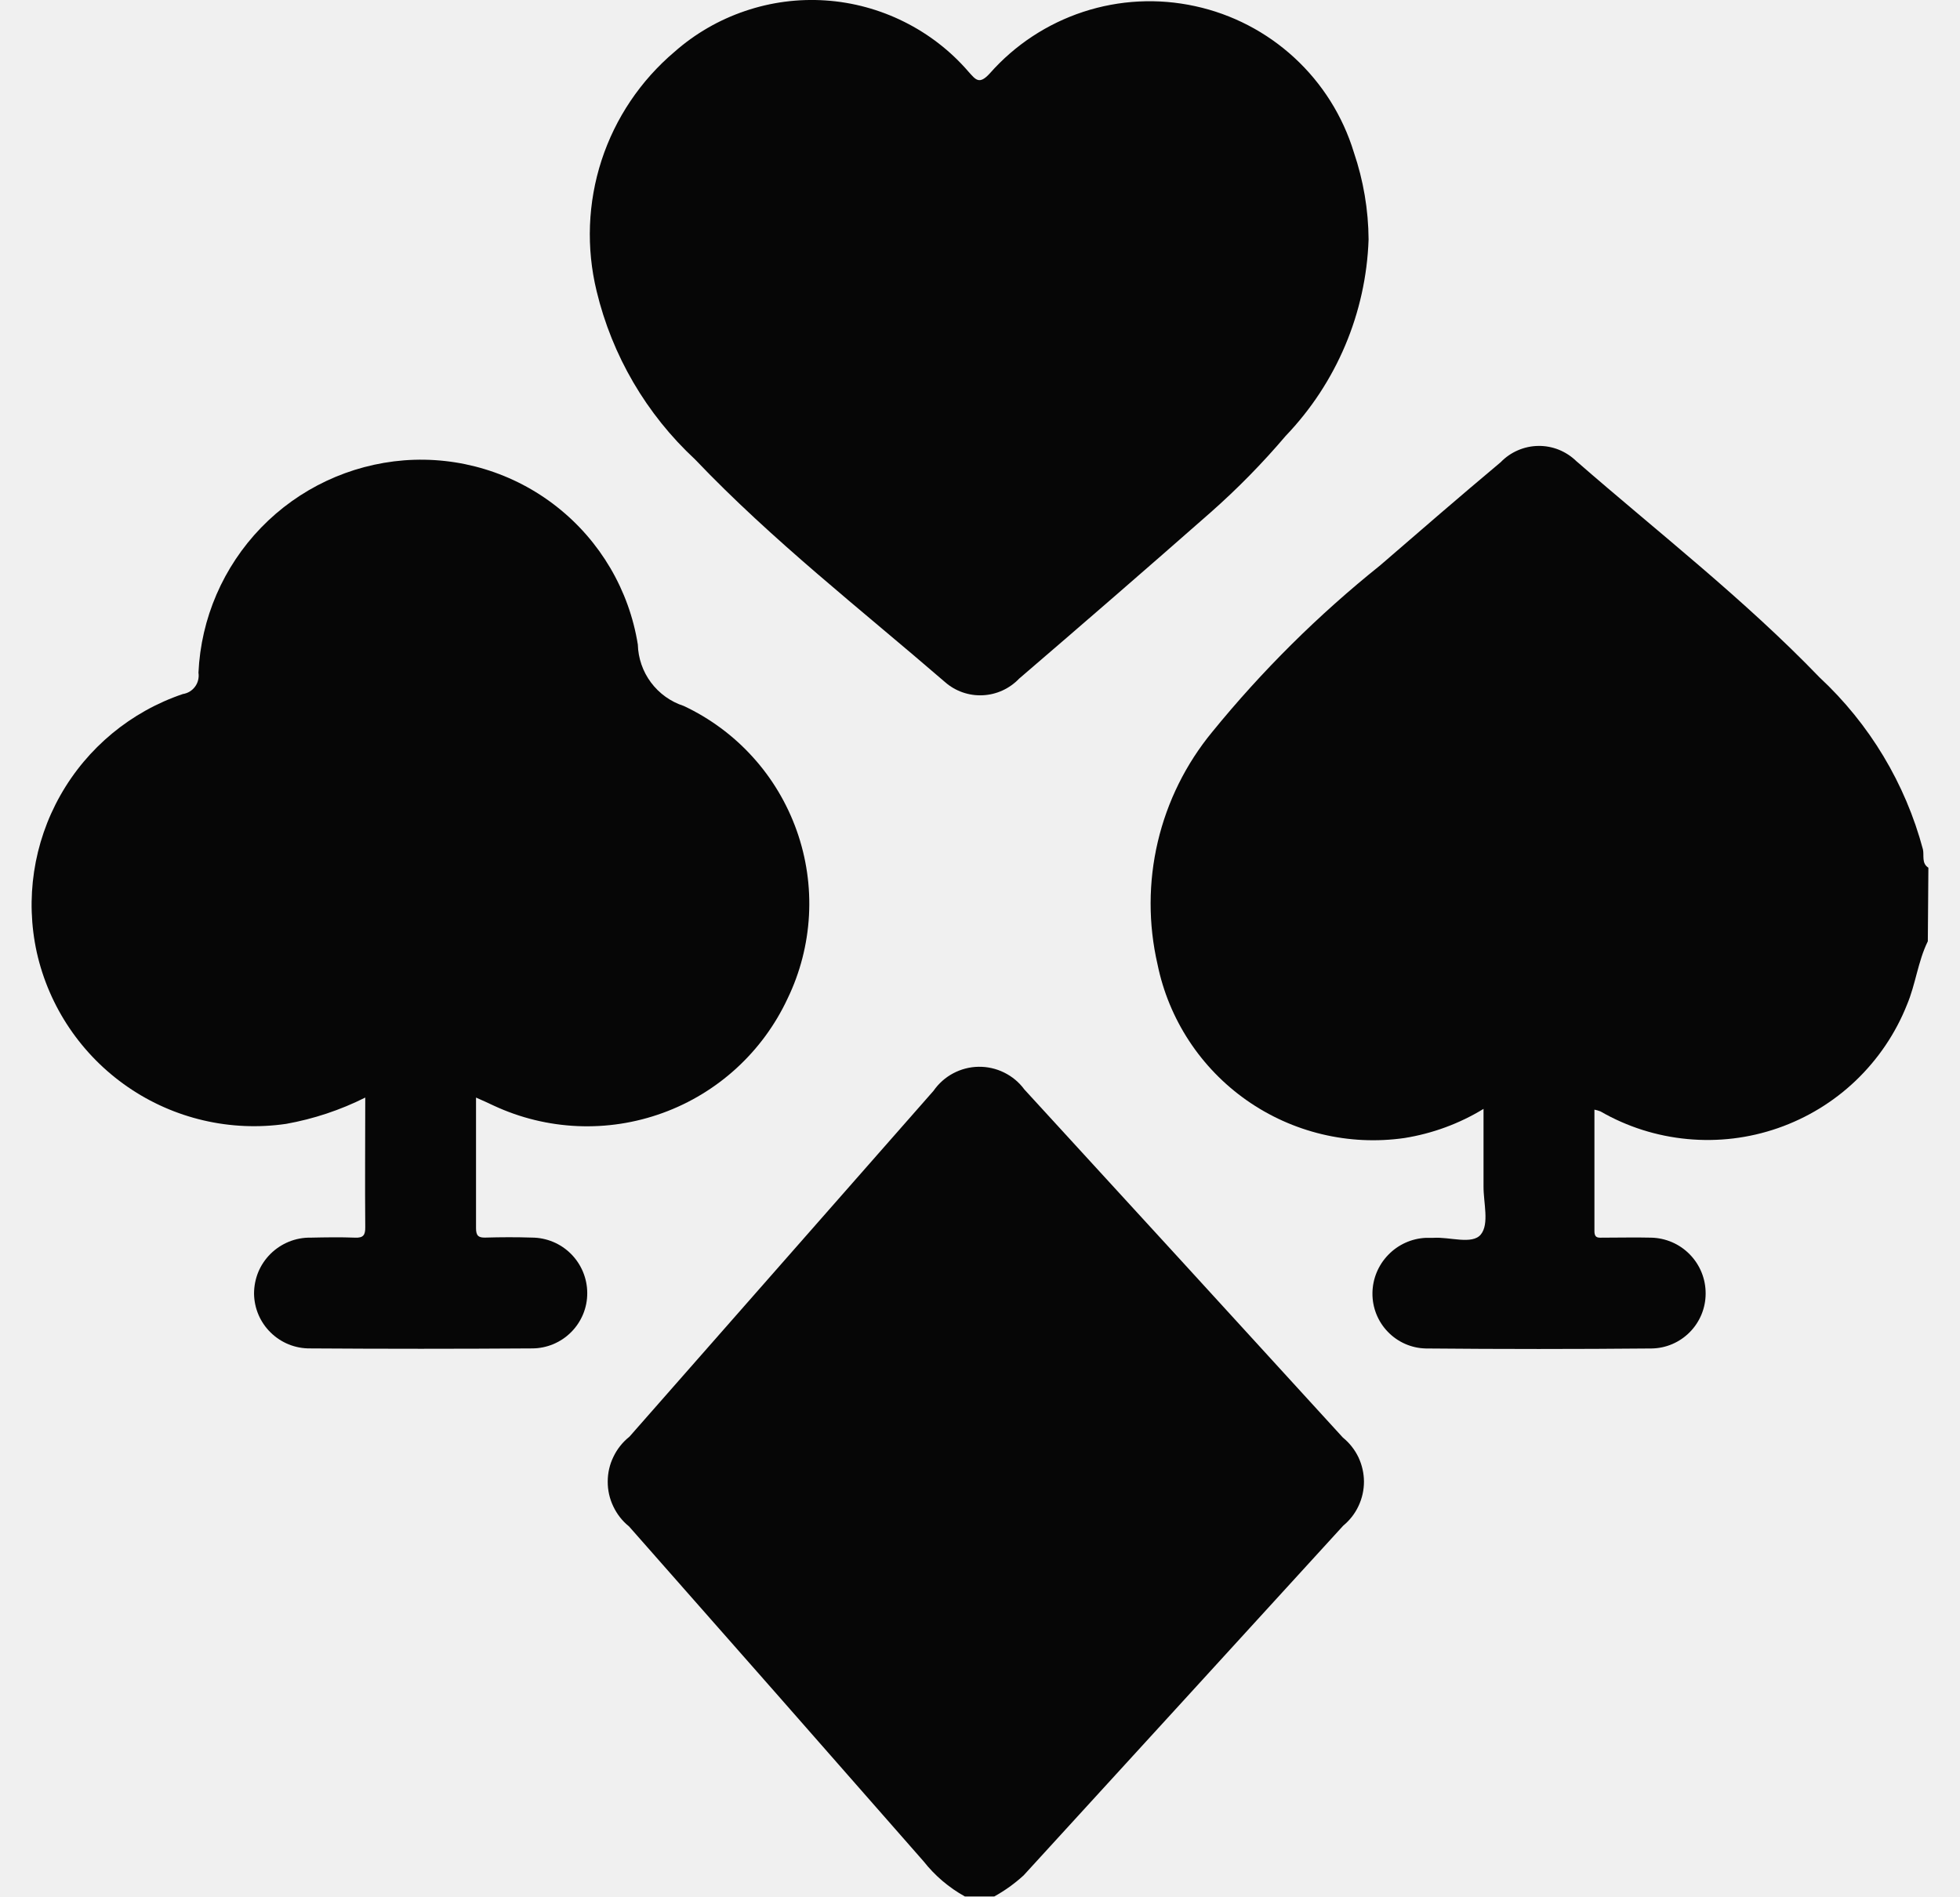
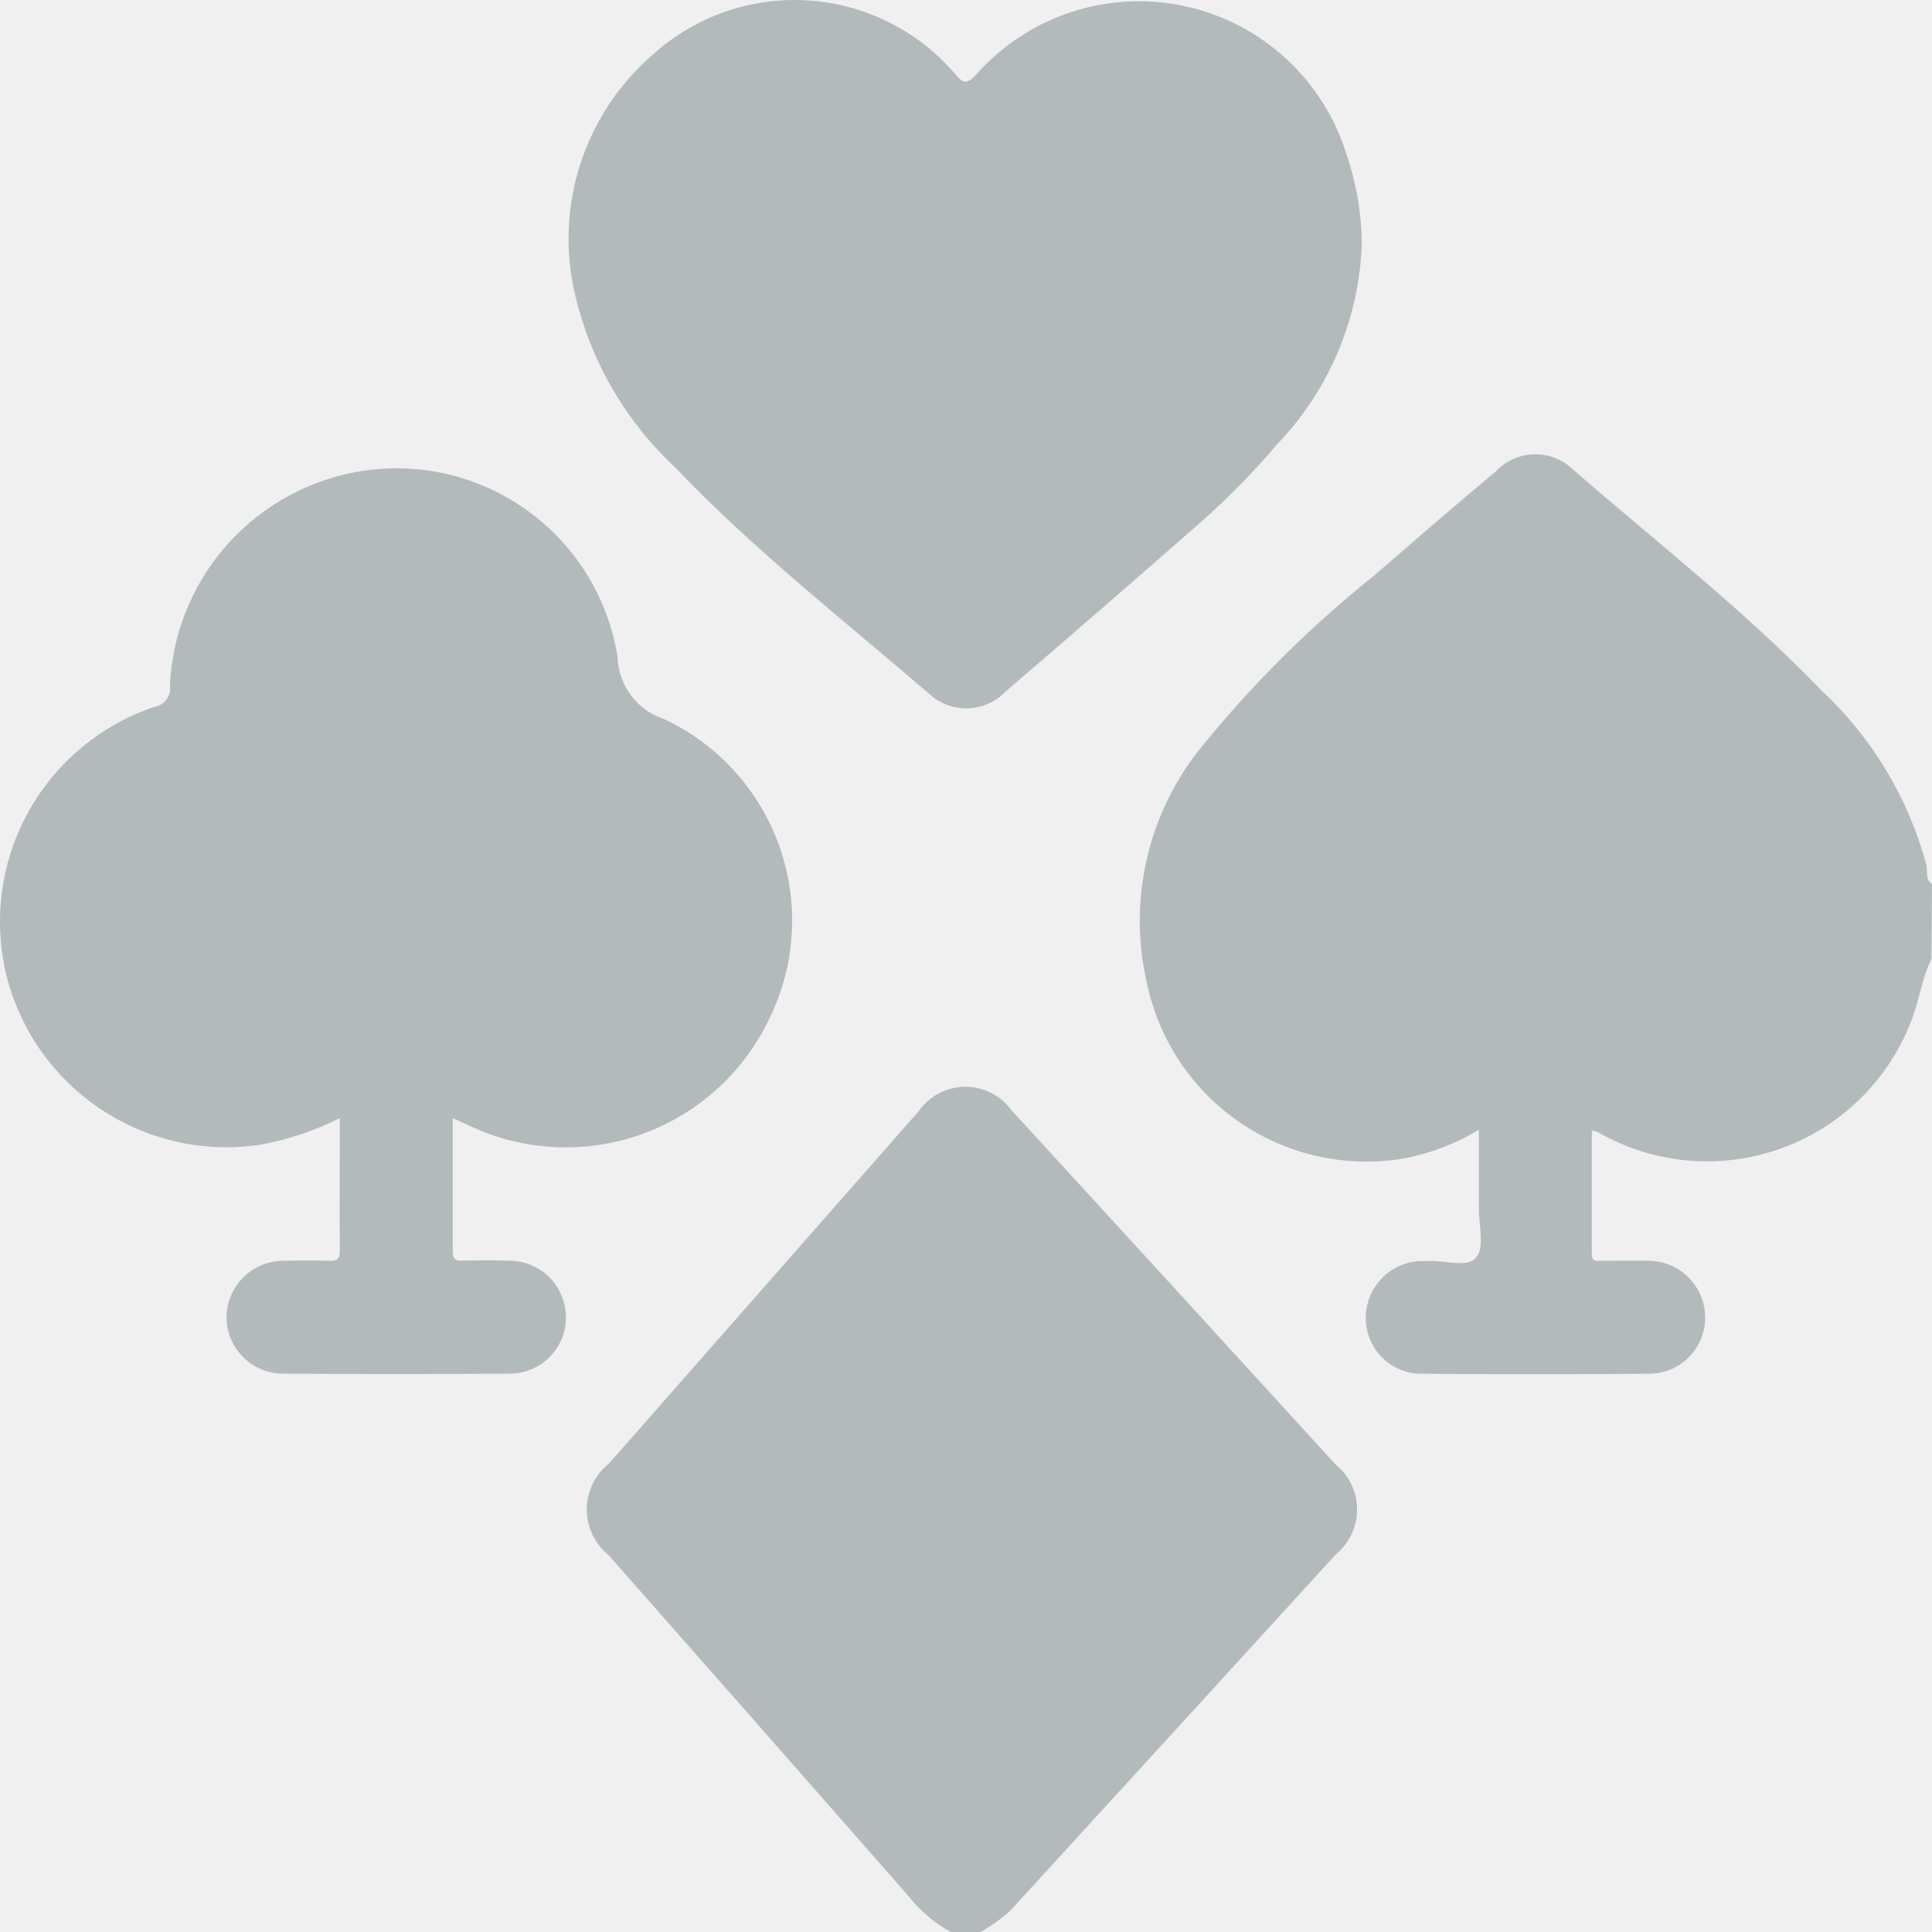
- <svg xmlns="http://www.w3.org/2000/svg" width="31" height="30" viewBox="0 0 31 30" fill="none">
-   <g clip-path="url(#clip0_44_3257)">
-     <path d="M21.646 3.788C21.606 4.949 21.139 6.056 20.335 6.895C19.968 7.327 19.571 7.732 19.147 8.106C18.143 8.989 17.133 9.865 16.119 10.735C15.968 10.893 15.762 10.988 15.544 10.998C15.325 11.009 15.111 10.934 14.947 10.79C13.611 9.636 12.215 8.55 10.993 7.267C10.223 6.552 9.681 5.625 9.436 4.604C9.27 3.921 9.297 3.205 9.514 2.537C9.732 1.868 10.132 1.274 10.668 0.82C10.993 0.533 11.372 0.314 11.782 0.175C12.192 0.035 12.625 -0.022 13.057 0.007C13.489 0.036 13.912 0.151 14.299 0.344C14.687 0.537 15.033 0.804 15.316 1.132C15.432 1.26 15.486 1.347 15.656 1.16C16.053 0.71 16.564 0.374 17.134 0.187C17.704 0 18.314 -0.031 18.901 0.097C19.488 0.224 20.03 0.506 20.471 0.912C20.913 1.319 21.238 1.836 21.413 2.41C21.564 2.854 21.643 3.319 21.646 3.788Z" fill="#060606" />
-     <path d="M15.262 30C15.009 29.86 14.787 29.671 14.608 29.444C13.058 27.675 11.505 25.91 9.949 24.146C9.843 24.061 9.758 23.952 9.7 23.829C9.641 23.706 9.611 23.572 9.612 23.436C9.612 23.299 9.643 23.165 9.703 23.043C9.762 22.92 9.848 22.812 9.955 22.727C11.558 20.903 13.162 19.079 14.765 17.255C14.845 17.14 14.951 17.045 15.075 16.979C15.199 16.913 15.337 16.877 15.477 16.875C15.618 16.873 15.757 16.904 15.883 16.967C16.009 17.029 16.118 17.12 16.201 17.233C17.883 19.067 19.563 20.903 21.24 22.741C21.344 22.825 21.427 22.931 21.485 23.051C21.542 23.172 21.572 23.303 21.573 23.436C21.573 23.57 21.544 23.701 21.487 23.822C21.431 23.943 21.348 24.049 21.245 24.134C19.561 25.979 17.876 27.823 16.19 29.666C16.049 29.795 15.893 29.907 15.725 30H15.262Z" fill="#060606" />
-     <path d="M7.529 17.362C7.529 18.067 7.529 18.748 7.529 19.43C7.529 19.546 7.567 19.581 7.679 19.577C7.923 19.57 8.168 19.569 8.412 19.577C8.644 19.578 8.866 19.67 9.03 19.834C9.194 19.998 9.287 20.22 9.288 20.452C9.289 20.567 9.267 20.681 9.223 20.788C9.179 20.894 9.115 20.991 9.034 21.072C8.953 21.154 8.857 21.218 8.75 21.263C8.644 21.307 8.53 21.33 8.415 21.33C7.244 21.338 6.073 21.338 4.902 21.33C4.67 21.332 4.447 21.242 4.281 21.079C4.115 20.917 4.021 20.696 4.018 20.464C4.018 20.346 4.041 20.23 4.085 20.122C4.13 20.014 4.196 19.916 4.28 19.833C4.363 19.751 4.462 19.686 4.57 19.642C4.679 19.598 4.795 19.576 4.913 19.578C5.146 19.573 5.381 19.569 5.615 19.578C5.747 19.584 5.779 19.536 5.777 19.411C5.771 18.738 5.777 18.064 5.777 17.362C5.382 17.56 4.961 17.7 4.526 17.778C3.648 17.906 2.753 17.698 2.022 17.195C1.291 16.692 0.776 15.932 0.582 15.066C0.396 14.22 0.529 13.335 0.955 12.581C1.381 11.827 2.07 11.257 2.891 10.979C2.929 10.973 2.966 10.96 3 10.94C3.033 10.92 3.062 10.893 3.085 10.862C3.108 10.831 3.125 10.795 3.134 10.757C3.143 10.719 3.145 10.68 3.139 10.641C3.178 9.781 3.531 8.966 4.129 8.347C4.728 7.728 5.532 7.35 6.39 7.282C7.26 7.215 8.123 7.477 8.808 8.017C9.493 8.557 9.95 9.334 10.088 10.195C10.094 10.412 10.166 10.622 10.296 10.796C10.426 10.97 10.607 11.1 10.814 11.167C11.227 11.361 11.598 11.635 11.905 11.974C12.212 12.312 12.448 12.709 12.601 13.139C12.754 13.57 12.82 14.026 12.795 14.482C12.77 14.939 12.655 15.386 12.456 15.797C12.064 16.637 11.354 17.288 10.483 17.605C9.611 17.923 8.649 17.881 7.808 17.489C7.728 17.45 7.641 17.412 7.529 17.362Z" fill="#060606" />
-     <path d="M30.491 14.89C30.334 15.209 30.299 15.569 30.16 15.897C29.98 16.349 29.704 16.756 29.352 17.093C29.001 17.429 28.581 17.685 28.121 17.845C27.662 18.005 27.173 18.064 26.689 18.018C26.204 17.973 25.735 17.824 25.314 17.581C25.282 17.569 25.25 17.559 25.218 17.553C25.218 18.201 25.218 18.837 25.218 19.477C25.218 19.608 25.308 19.573 25.38 19.578C25.623 19.578 25.868 19.572 26.111 19.578C26.343 19.582 26.565 19.677 26.727 19.844C26.889 20.01 26.979 20.233 26.977 20.466C26.976 20.693 26.886 20.911 26.726 21.073C26.566 21.235 26.349 21.328 26.122 21.331C24.931 21.342 23.741 21.342 22.551 21.331C22.323 21.326 22.108 21.231 21.95 21.067C21.792 20.904 21.705 20.684 21.707 20.457C21.709 20.231 21.798 20.014 21.956 19.851C22.113 19.688 22.326 19.591 22.553 19.581C22.592 19.581 22.631 19.581 22.67 19.581C22.929 19.563 23.285 19.694 23.421 19.528C23.558 19.361 23.462 19.026 23.464 18.765C23.464 18.369 23.464 17.972 23.464 17.541C23.081 17.775 22.656 17.931 22.213 18.002C21.335 18.128 20.442 17.914 19.716 17.404C18.99 16.894 18.486 16.125 18.308 15.256C18.161 14.618 18.162 13.954 18.312 13.316C18.462 12.678 18.757 12.083 19.174 11.577C19.963 10.608 20.852 9.726 21.827 8.945C22.461 8.397 23.095 7.848 23.737 7.31C23.814 7.23 23.906 7.167 24.008 7.123C24.11 7.079 24.22 7.055 24.331 7.054C24.442 7.052 24.552 7.073 24.655 7.114C24.758 7.156 24.852 7.217 24.931 7.294C26.225 8.421 27.584 9.475 28.779 10.716C29.569 11.451 30.136 12.394 30.414 13.437C30.435 13.533 30.389 13.656 30.5 13.726L30.491 14.89Z" fill="#060606" />
+ <svg xmlns="http://www.w3.org/2000/svg" width="24" height="24" viewBox="0 0 24 24" fill="none">
+   <g clip-path="url(#clip0_297_2445)">
+     <path d="M16.917 3.03C16.884 3.96 16.511 4.844 15.868 5.516C15.575 5.861 15.257 6.185 14.918 6.485C14.114 7.191 13.306 7.892 12.495 8.588C12.375 8.715 12.21 8.79 12.035 8.799C11.86 8.807 11.689 8.747 11.557 8.632C10.489 7.709 9.372 6.84 8.394 5.813C7.778 5.241 7.345 4.5 7.149 3.683C7.016 3.137 7.037 2.564 7.212 2.029C7.386 1.495 7.705 1.019 8.135 0.656C8.395 0.427 8.697 0.251 9.025 0.14C9.353 0.028 9.7 -0.017 10.046 0.006C10.392 0.029 10.729 0.12 11.039 0.275C11.35 0.429 11.626 0.643 11.853 0.905C11.945 1.008 11.989 1.078 12.125 0.928C12.443 0.568 12.851 0.299 13.307 0.15C13.764 0 14.252 -0.025 14.721 0.077C15.19 0.179 15.624 0.404 15.977 0.73C16.33 1.055 16.59 1.469 16.73 1.928C16.851 2.283 16.914 2.655 16.917 3.03Z" fill="#B2BABB" />
+     <path d="M11.81 24C11.607 23.888 11.43 23.736 11.287 23.555C10.046 22.14 8.804 20.728 7.559 19.317C7.475 19.249 7.406 19.162 7.36 19.064C7.313 18.965 7.289 18.857 7.289 18.748C7.29 18.64 7.315 18.532 7.362 18.434C7.41 18.336 7.479 18.25 7.564 18.182C8.847 16.722 10.129 15.263 11.412 13.804C11.476 13.712 11.561 13.636 11.66 13.583C11.759 13.53 11.87 13.502 11.982 13.5C12.094 13.498 12.205 13.523 12.306 13.573C12.407 13.623 12.494 13.696 12.561 13.787C13.906 15.254 15.25 16.723 16.592 18.193C16.675 18.26 16.742 18.345 16.788 18.441C16.834 18.537 16.858 18.642 16.858 18.749C16.858 18.856 16.835 18.961 16.79 19.058C16.744 19.154 16.678 19.239 16.596 19.307C15.249 20.783 13.901 22.258 12.552 23.733C12.439 23.836 12.314 23.925 12.18 24H11.81Z" fill="#B2BABB" />
+     <path d="M5.624 13.89C5.624 14.454 5.624 14.999 5.624 15.544C5.624 15.637 5.654 15.665 5.744 15.661C5.938 15.656 6.135 15.655 6.329 15.661C6.515 15.662 6.693 15.736 6.824 15.867C6.955 15.998 7.029 16.176 7.03 16.362C7.031 16.454 7.013 16.545 6.978 16.63C6.944 16.715 6.892 16.793 6.827 16.858C6.763 16.923 6.685 16.975 6.6 17.01C6.515 17.046 6.424 17.064 6.332 17.064C5.395 17.07 4.459 17.07 3.522 17.064C3.336 17.065 3.157 16.993 3.025 16.863C2.892 16.734 2.817 16.556 2.814 16.371C2.814 16.277 2.832 16.184 2.868 16.098C2.904 16.011 2.957 15.933 3.024 15.867C3.09 15.801 3.169 15.749 3.256 15.713C3.343 15.678 3.436 15.661 3.53 15.662C3.717 15.658 3.905 15.655 4.092 15.662C4.197 15.667 4.223 15.629 4.221 15.529C4.217 14.99 4.221 14.451 4.221 13.89C3.906 14.048 3.569 14.16 3.221 14.222C2.518 14.325 1.803 14.158 1.218 13.756C0.633 13.354 0.221 12.745 0.065 12.053C-0.083 11.376 0.023 10.668 0.364 10.065C0.705 9.462 1.256 9.005 1.912 8.783C1.943 8.779 1.973 8.768 2 8.752C2.026 8.736 2.05 8.715 2.068 8.69C2.087 8.665 2.1 8.636 2.107 8.606C2.115 8.575 2.116 8.544 2.111 8.513C2.143 7.825 2.425 7.172 2.904 6.678C3.383 6.183 4.026 5.88 4.712 5.826C5.408 5.772 6.098 5.982 6.646 6.414C7.194 6.845 7.56 7.467 7.671 8.156C7.675 8.33 7.733 8.498 7.837 8.637C7.941 8.776 8.086 8.88 8.251 8.933C8.582 9.089 8.879 9.308 9.124 9.579C9.369 9.85 9.559 10.167 9.681 10.511C9.803 10.856 9.856 11.221 9.836 11.586C9.816 11.951 9.724 12.308 9.565 12.637C9.251 13.31 8.683 13.83 7.986 14.084C7.289 14.338 6.519 14.305 5.847 13.991C5.782 13.96 5.713 13.93 5.624 13.89Z" fill="#B2BABB" />
+     <path d="M23.993 11.912C23.867 12.167 23.839 12.455 23.728 12.718C23.584 13.079 23.363 13.405 23.082 13.674C22.801 13.943 22.465 14.148 22.097 14.276C21.729 14.404 21.339 14.451 20.951 14.415C20.564 14.378 20.188 14.259 19.851 14.065C19.826 14.055 19.8 14.047 19.774 14.042C19.774 14.561 19.774 15.07 19.774 15.581C19.774 15.686 19.846 15.658 19.904 15.662C20.099 15.662 20.294 15.658 20.489 15.662C20.675 15.665 20.852 15.742 20.981 15.875C21.111 16.008 21.183 16.187 21.182 16.373C21.181 16.555 21.108 16.729 20.981 16.858C20.853 16.988 20.679 17.062 20.497 17.065C19.545 17.073 18.593 17.073 17.641 17.065C17.459 17.061 17.286 16.985 17.16 16.854C17.034 16.723 16.964 16.547 16.966 16.366C16.968 16.184 17.039 16.011 17.165 15.881C17.29 15.75 17.461 15.673 17.642 15.665C17.674 15.665 17.704 15.665 17.736 15.665C17.943 15.651 18.228 15.755 18.337 15.622C18.446 15.489 18.369 15.221 18.371 15.012C18.371 14.695 18.371 14.378 18.371 14.033C18.065 14.22 17.725 14.345 17.37 14.402C16.668 14.502 15.953 14.331 15.373 13.923C14.792 13.515 14.389 12.9 14.246 12.205C14.128 11.694 14.13 11.163 14.25 10.653C14.37 10.142 14.606 9.666 14.939 9.262C15.57 8.487 16.282 7.781 17.062 7.156C17.569 6.718 18.076 6.278 18.59 5.848C18.651 5.784 18.725 5.733 18.807 5.698C18.888 5.663 18.976 5.644 19.064 5.643C19.153 5.642 19.241 5.658 19.324 5.691C19.406 5.724 19.481 5.773 19.545 5.836C20.58 6.737 21.667 7.58 22.623 8.573C23.255 9.161 23.709 9.916 23.931 10.75C23.948 10.827 23.912 10.925 24 10.98L23.993 11.912Z" fill="#B2BABB" />
  </g>
  <defs>
-     <clipPath id="clip0_44_3257">
-       <rect width="30" height="30" fill="white" transform="translate(0.5)" />
+     <clipPath id="clip0_297_2445">
+       <rect width="24" height="24" fill="white" />
    </clipPath>
  </defs>
</svg>
